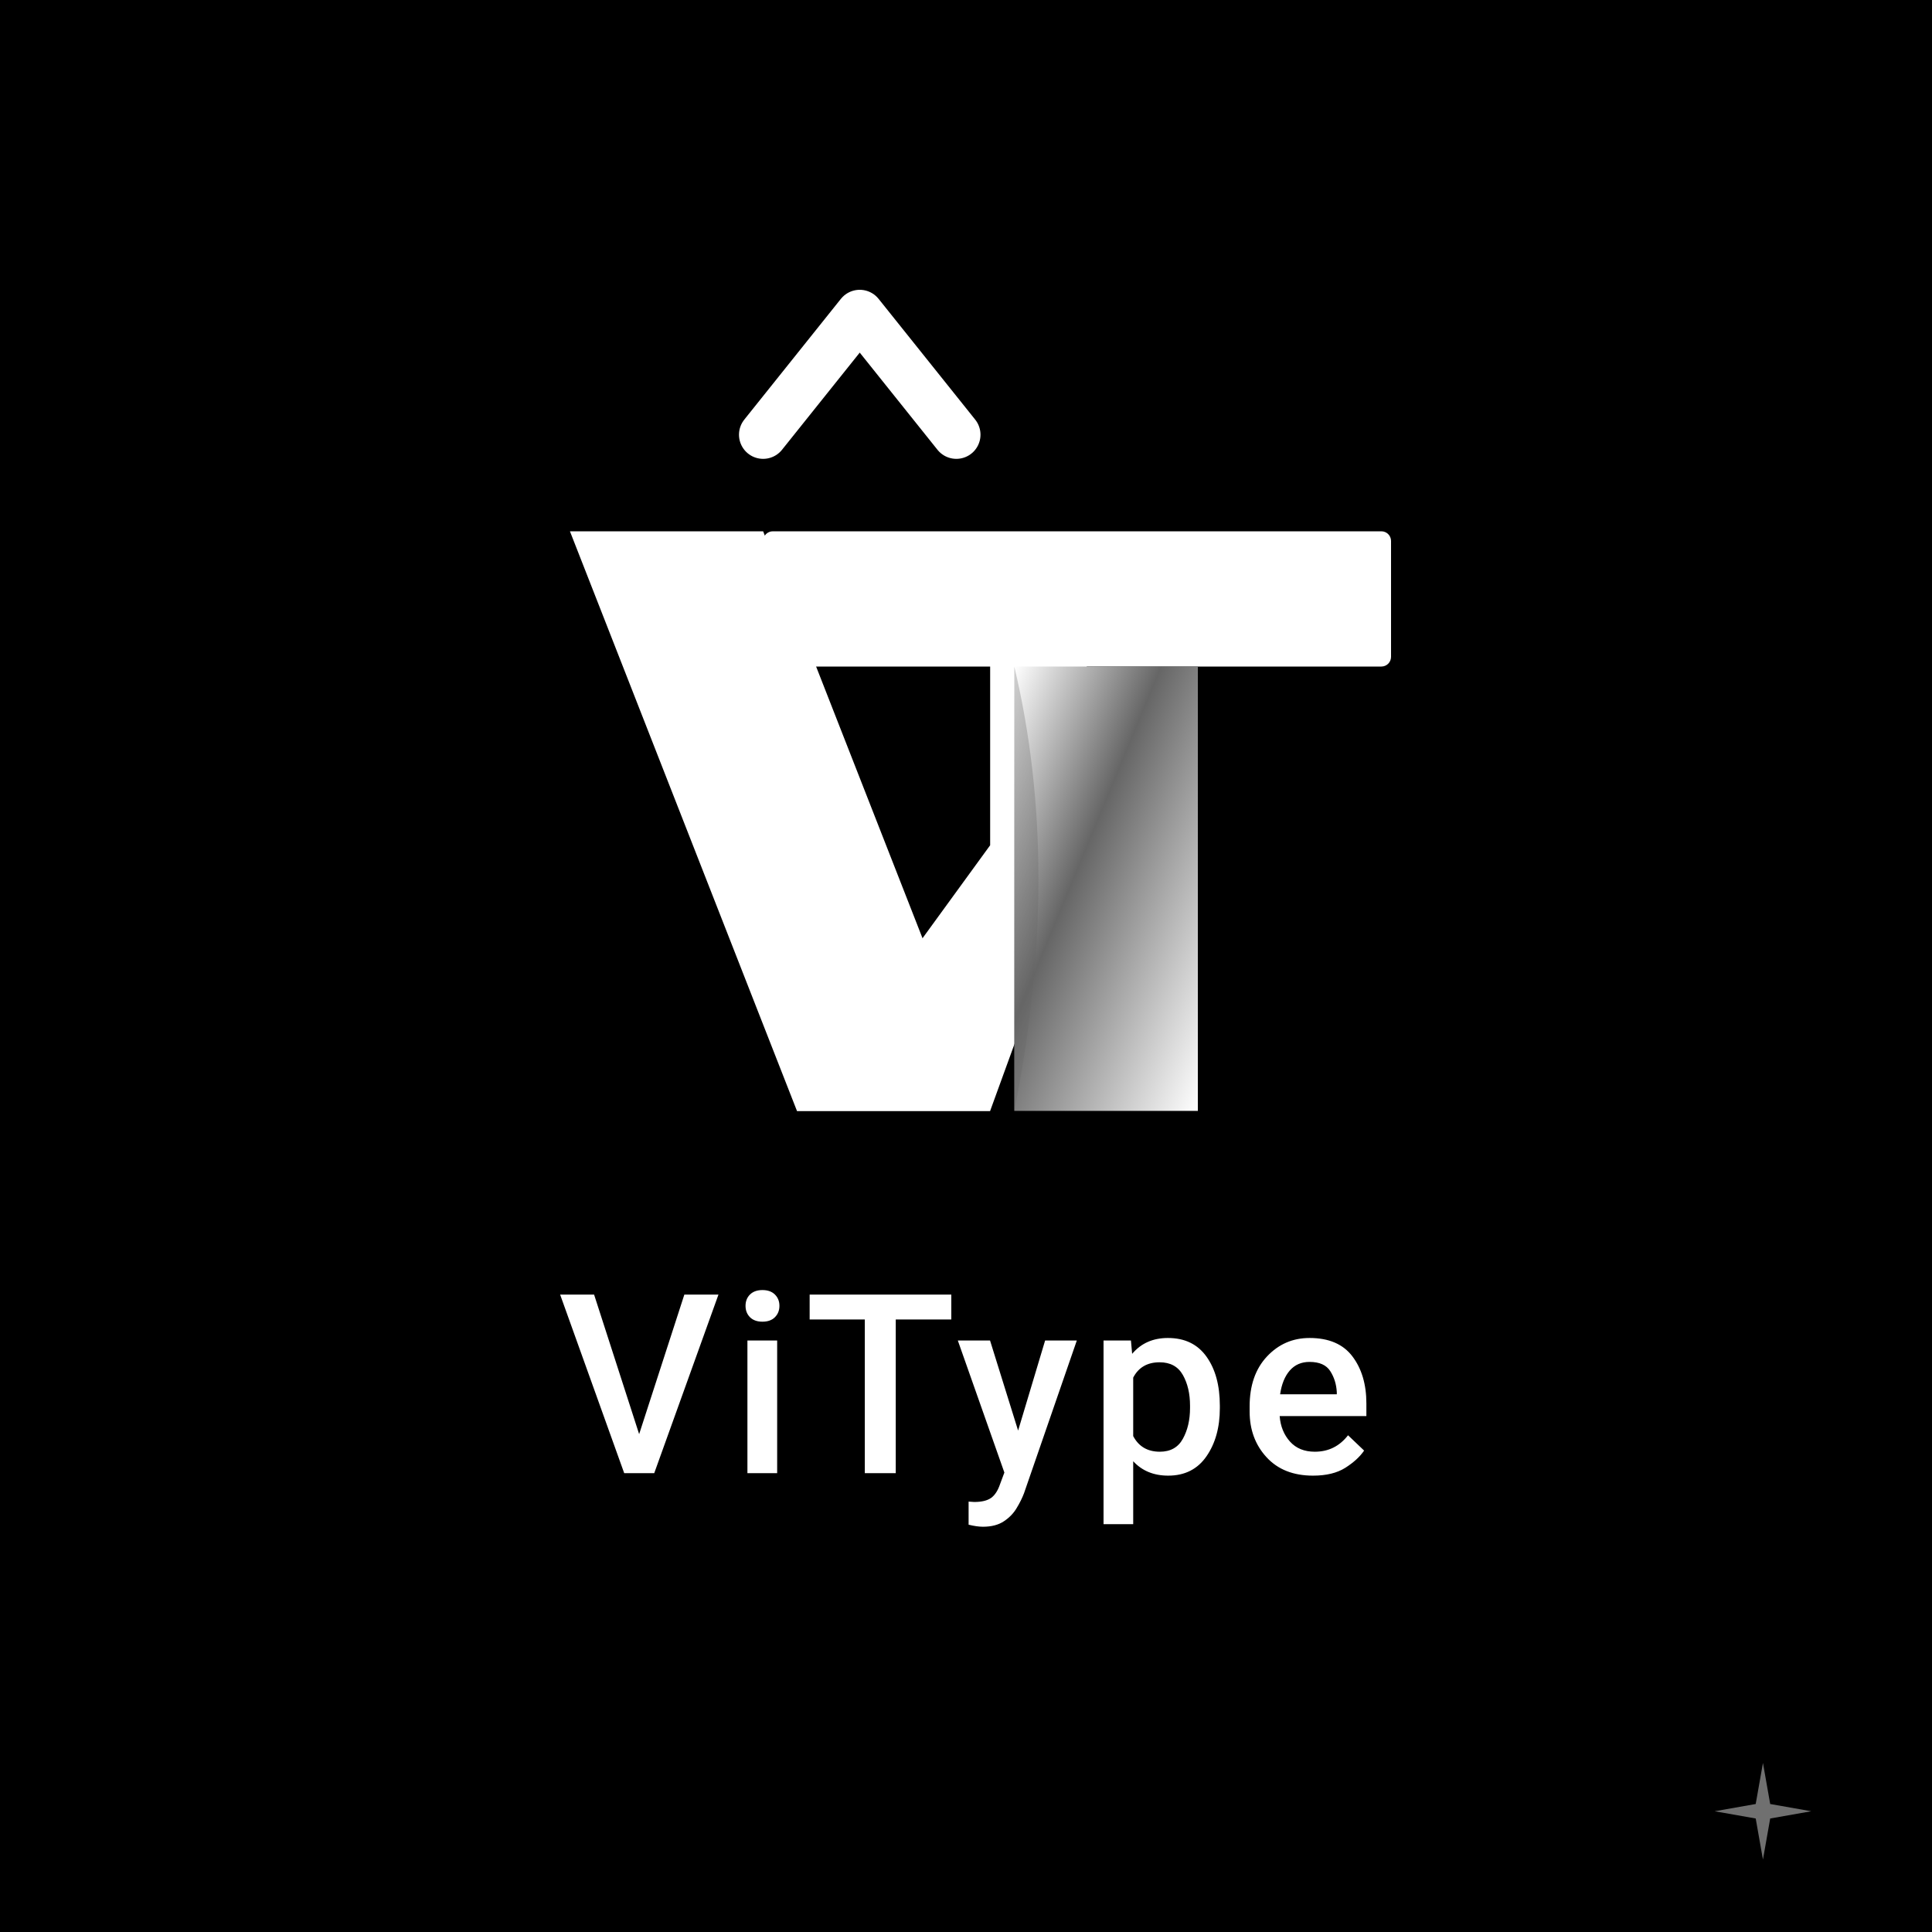
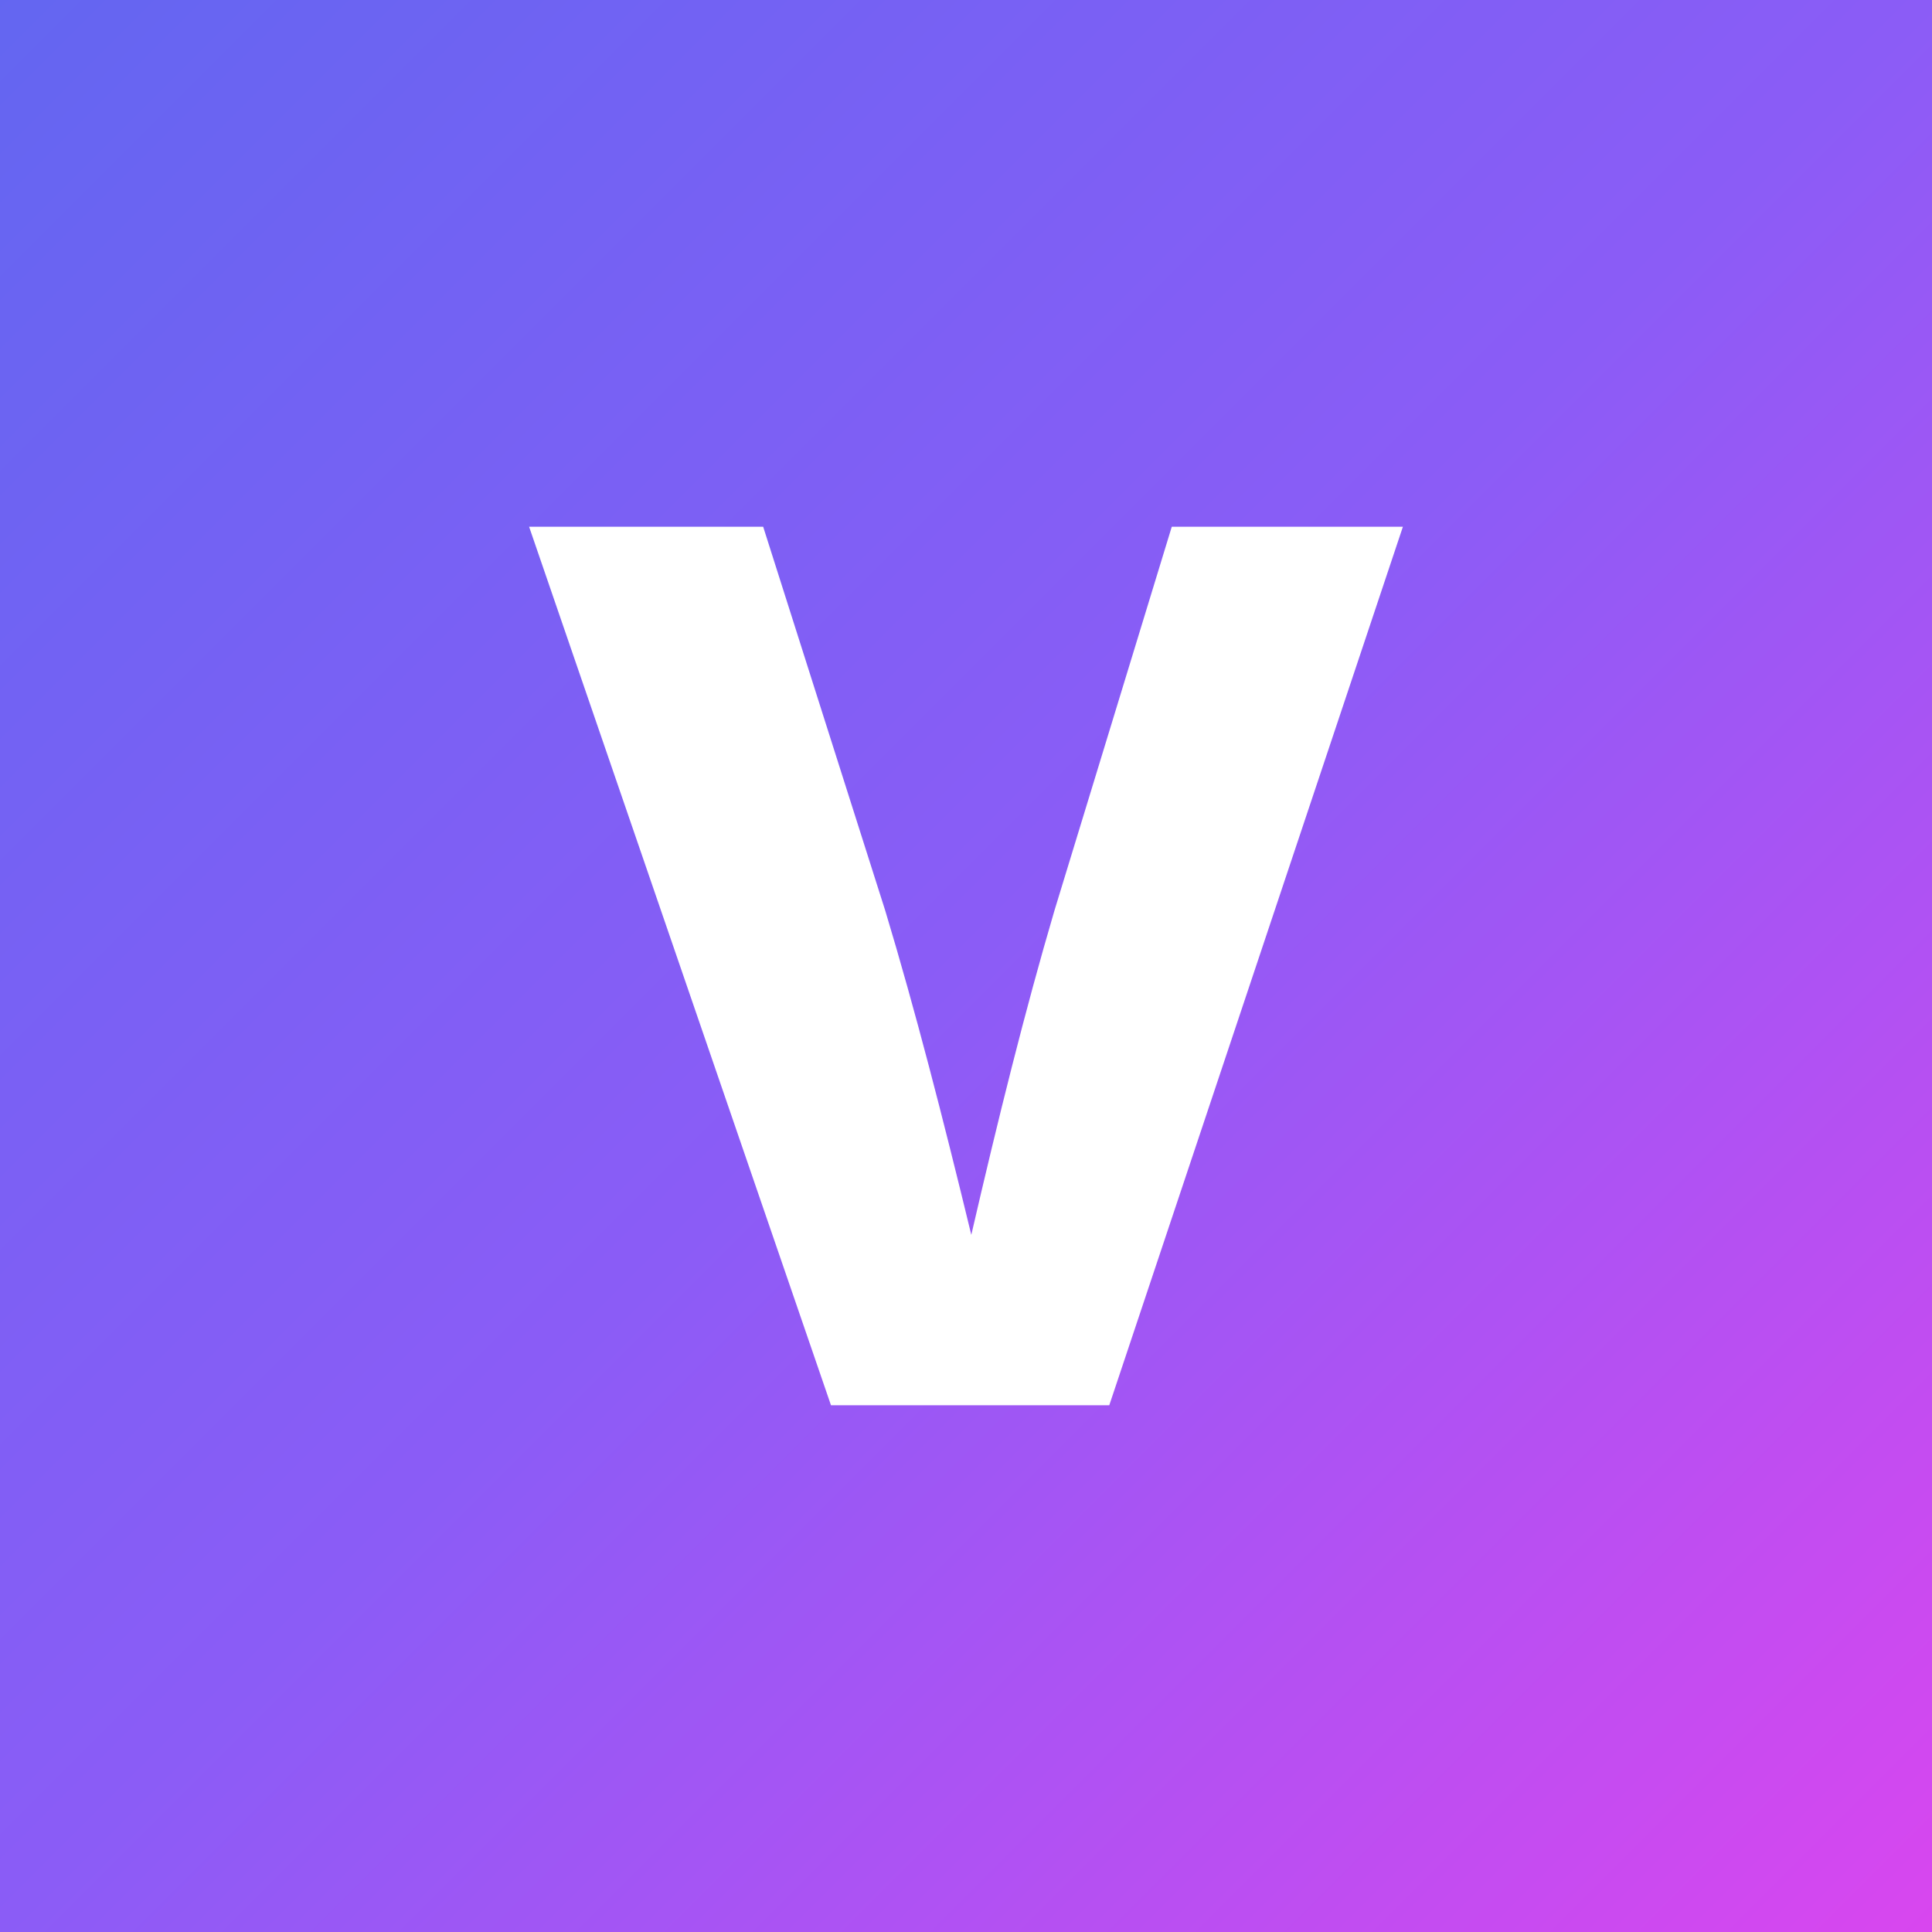
- <svg xmlns="http://www.w3.org/2000/svg" width="400" height="400" viewBox="0 0 400 400" fill="none">
+ <svg xmlns="http://www.w3.org/2000/svg" width="512" height="512" viewBox="0 0 512 512" fill="none">
  <defs>
-     <linearGradient id="metallicGradient" x1="0%" y1="0%" x2="100%" y2="100%">
-       <stop offset="0%" style="stop-color:#ffffff;stop-opacity:1" />
-       <stop offset="40%" style="stop-color:#666666;stop-opacity:1" />
-       <stop offset="60%" style="stop-color:#999999;stop-opacity:1" />
-       <stop offset="100%" style="stop-color:#ffffff;stop-opacity:1" />
+     <linearGradient id="primaryGradient" x1="0%" y1="0%" x2="100%" y2="100%">
+       <stop offset="0%" style="stop-color:#6366f1;stop-opacity:1" />
+       <stop offset="50%" style="stop-color:#8b5cf6;stop-opacity:1" />
+       <stop offset="100%" style="stop-color:#d946ef;stop-opacity:1" />
    </linearGradient>
  </defs>
-   <rect width="400" height="400" fill="#000000" />
-   <path d="M158 90 L178 65 L198 90" stroke="white" stroke-width="10" stroke-linecap="round" stroke-linejoin="round" fill="none" />
-   <g>
-     <polygon points="118,110 158,110 205,230 165,230" fill="white" />
-     <polygon points="165,230 205,230 225,175 225,135 205,135 205,175" fill="white" />
-     <rect x="158" y="110" width="130" height="28" rx="2" fill="white" />
-     <rect x="210" y="138" width="38" height="92" fill="url(#metallicGradient)" />
-     <path d="M210 138 Q 220 180 210 230 L 210 138" fill="rgba(100,100,100,0.3)" />
-   </g>
-   <text x="200" y="305" font-family="SF Pro Display, -apple-system, BlinkMacSystemFont, Segoe UI, Roboto, Helvetica, Arial, sans-serif" font-size="52" font-weight="500" fill="white" text-anchor="middle" letter-spacing="2">ViType</text>
-   <g transform="translate(365, 375)">
-     <path d="M0 -10 L1.5 -1.5 L10 0 L1.5 1.5 L0 10 L-1.5 1.5 L-10 0 L-1.5 -1.5 Z" fill="#707070" />
-   </g>
+   <rect x="0" y="0" width="512" height="512" fill="url(#primaryGradient)" />
+   <text x="256" y="256" font-family="Inter, -apple-system, BlinkMacSystemFont, Segoe UI, Roboto, Helvetica, Arial, sans-serif" font-size="320" font-weight="800" fill="white" text-anchor="middle" dominant-baseline="central">V</text>
</svg>
